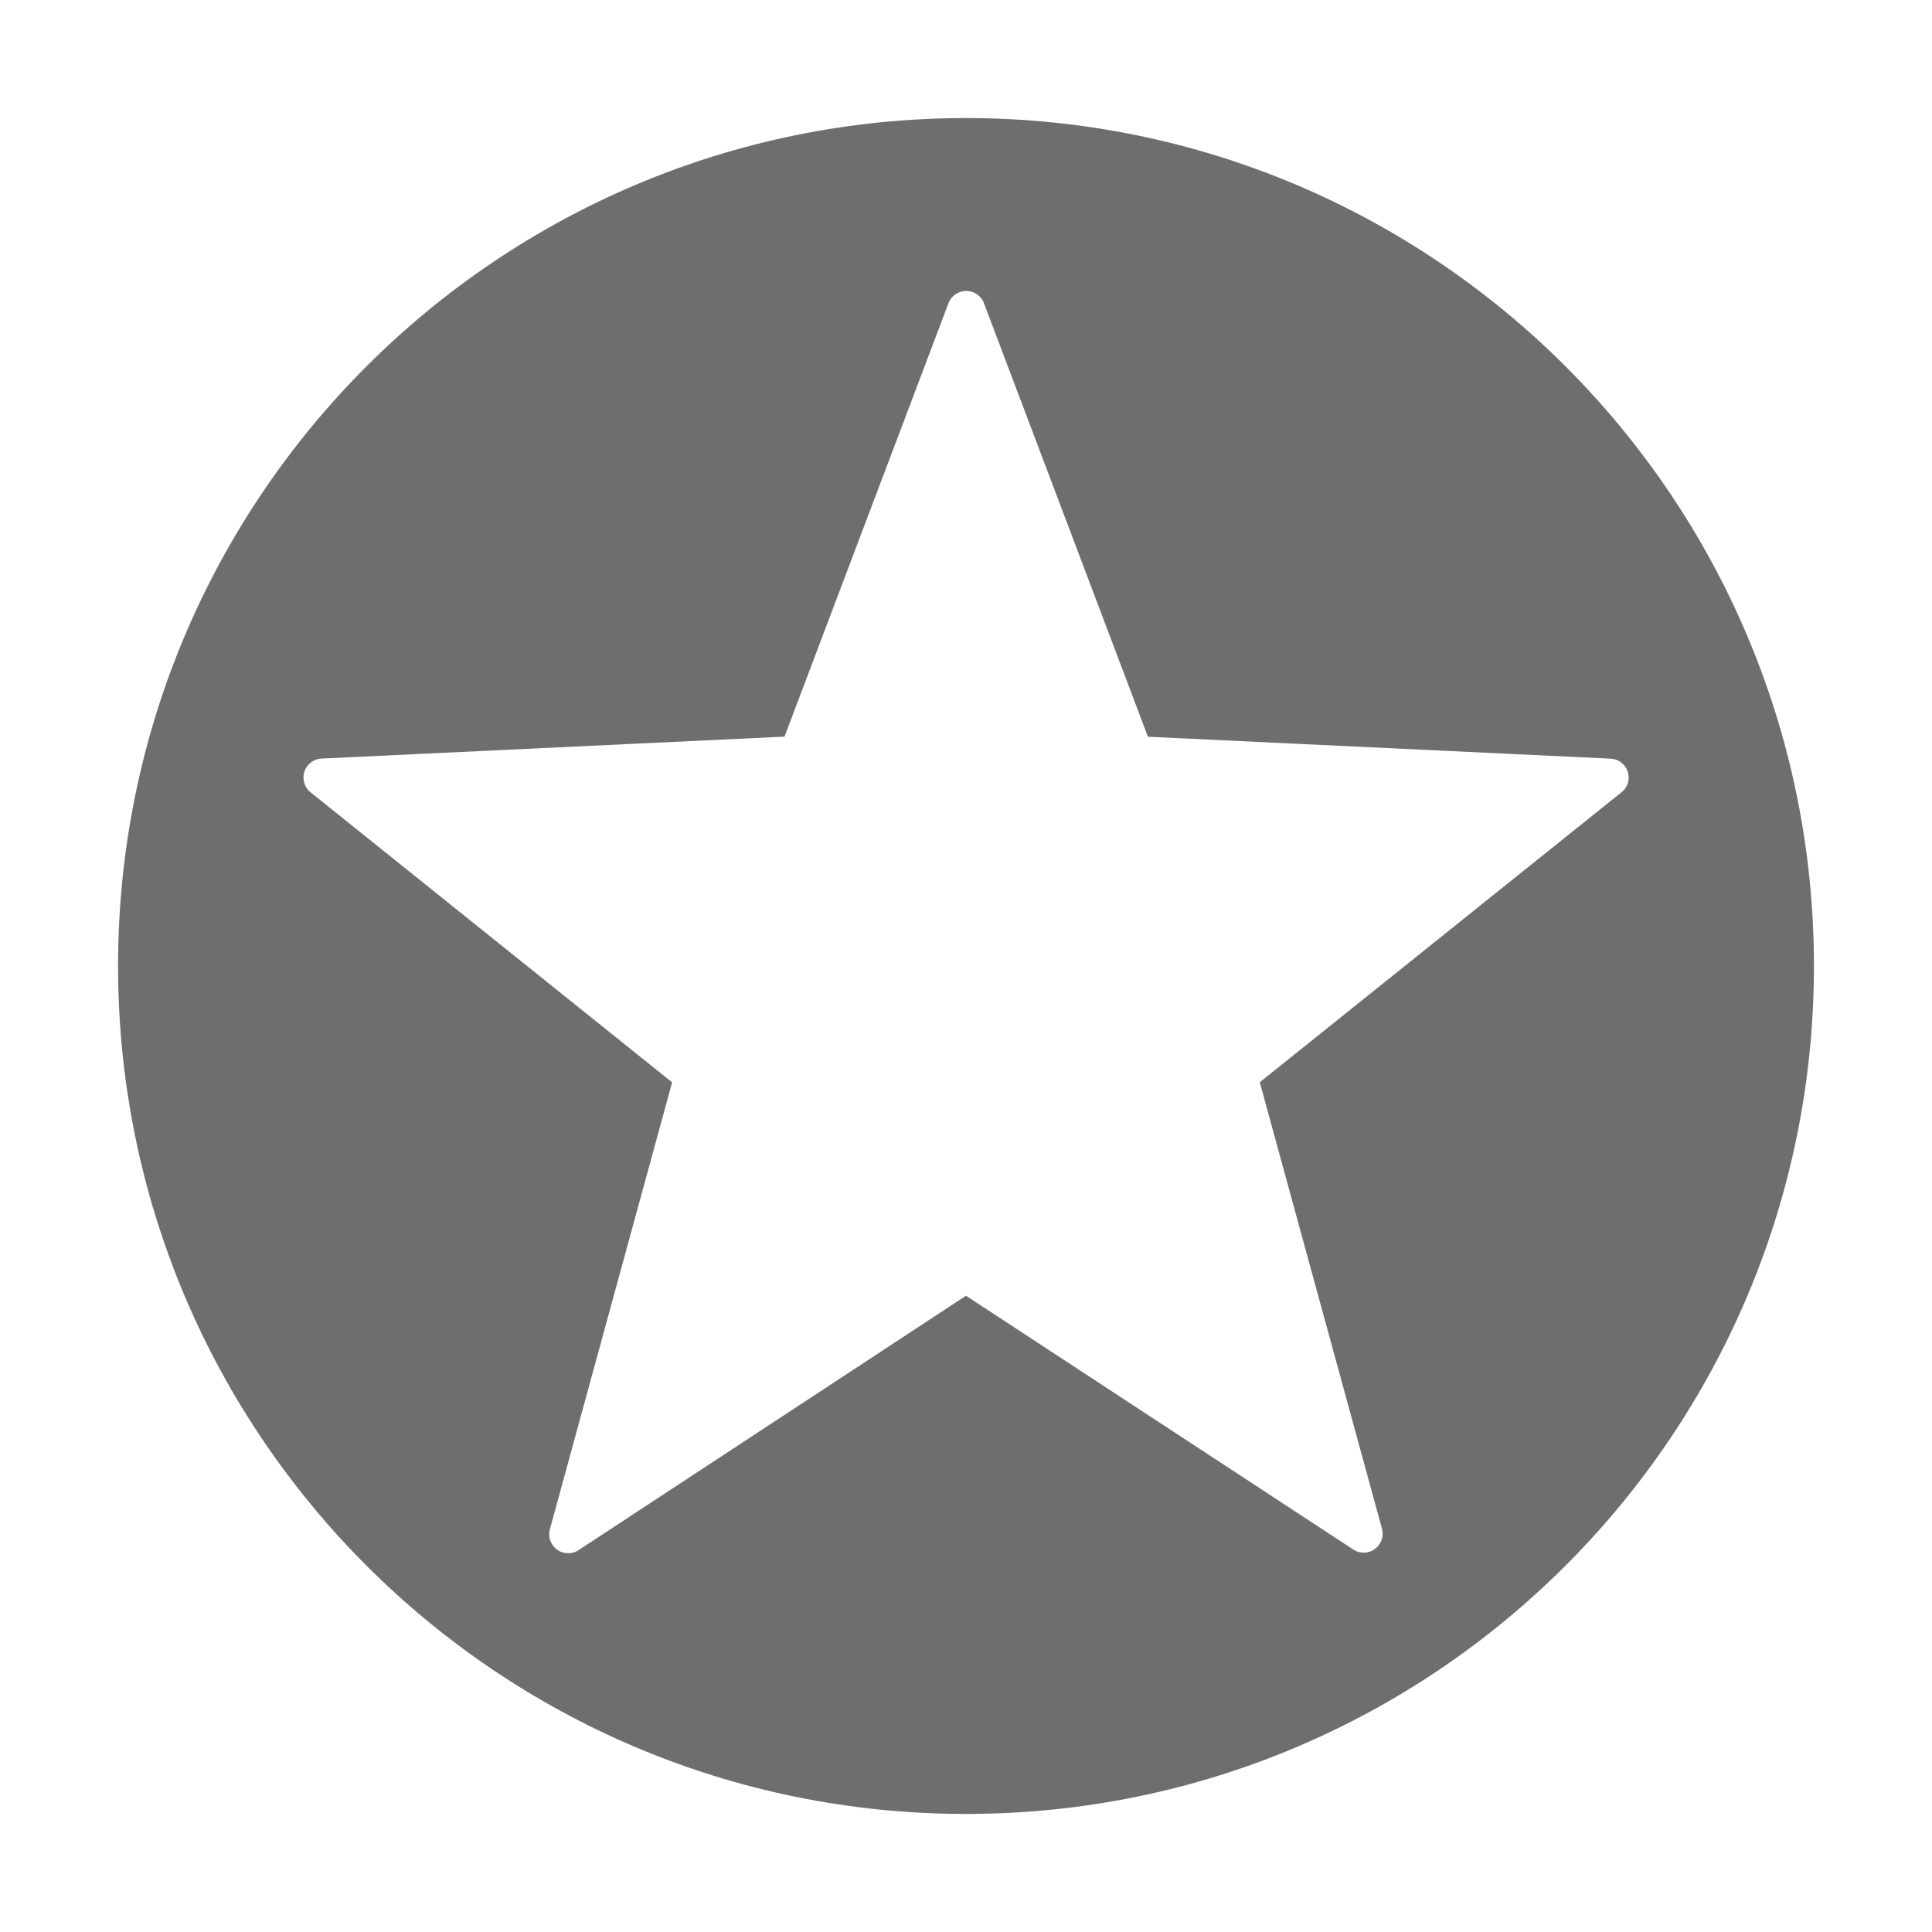
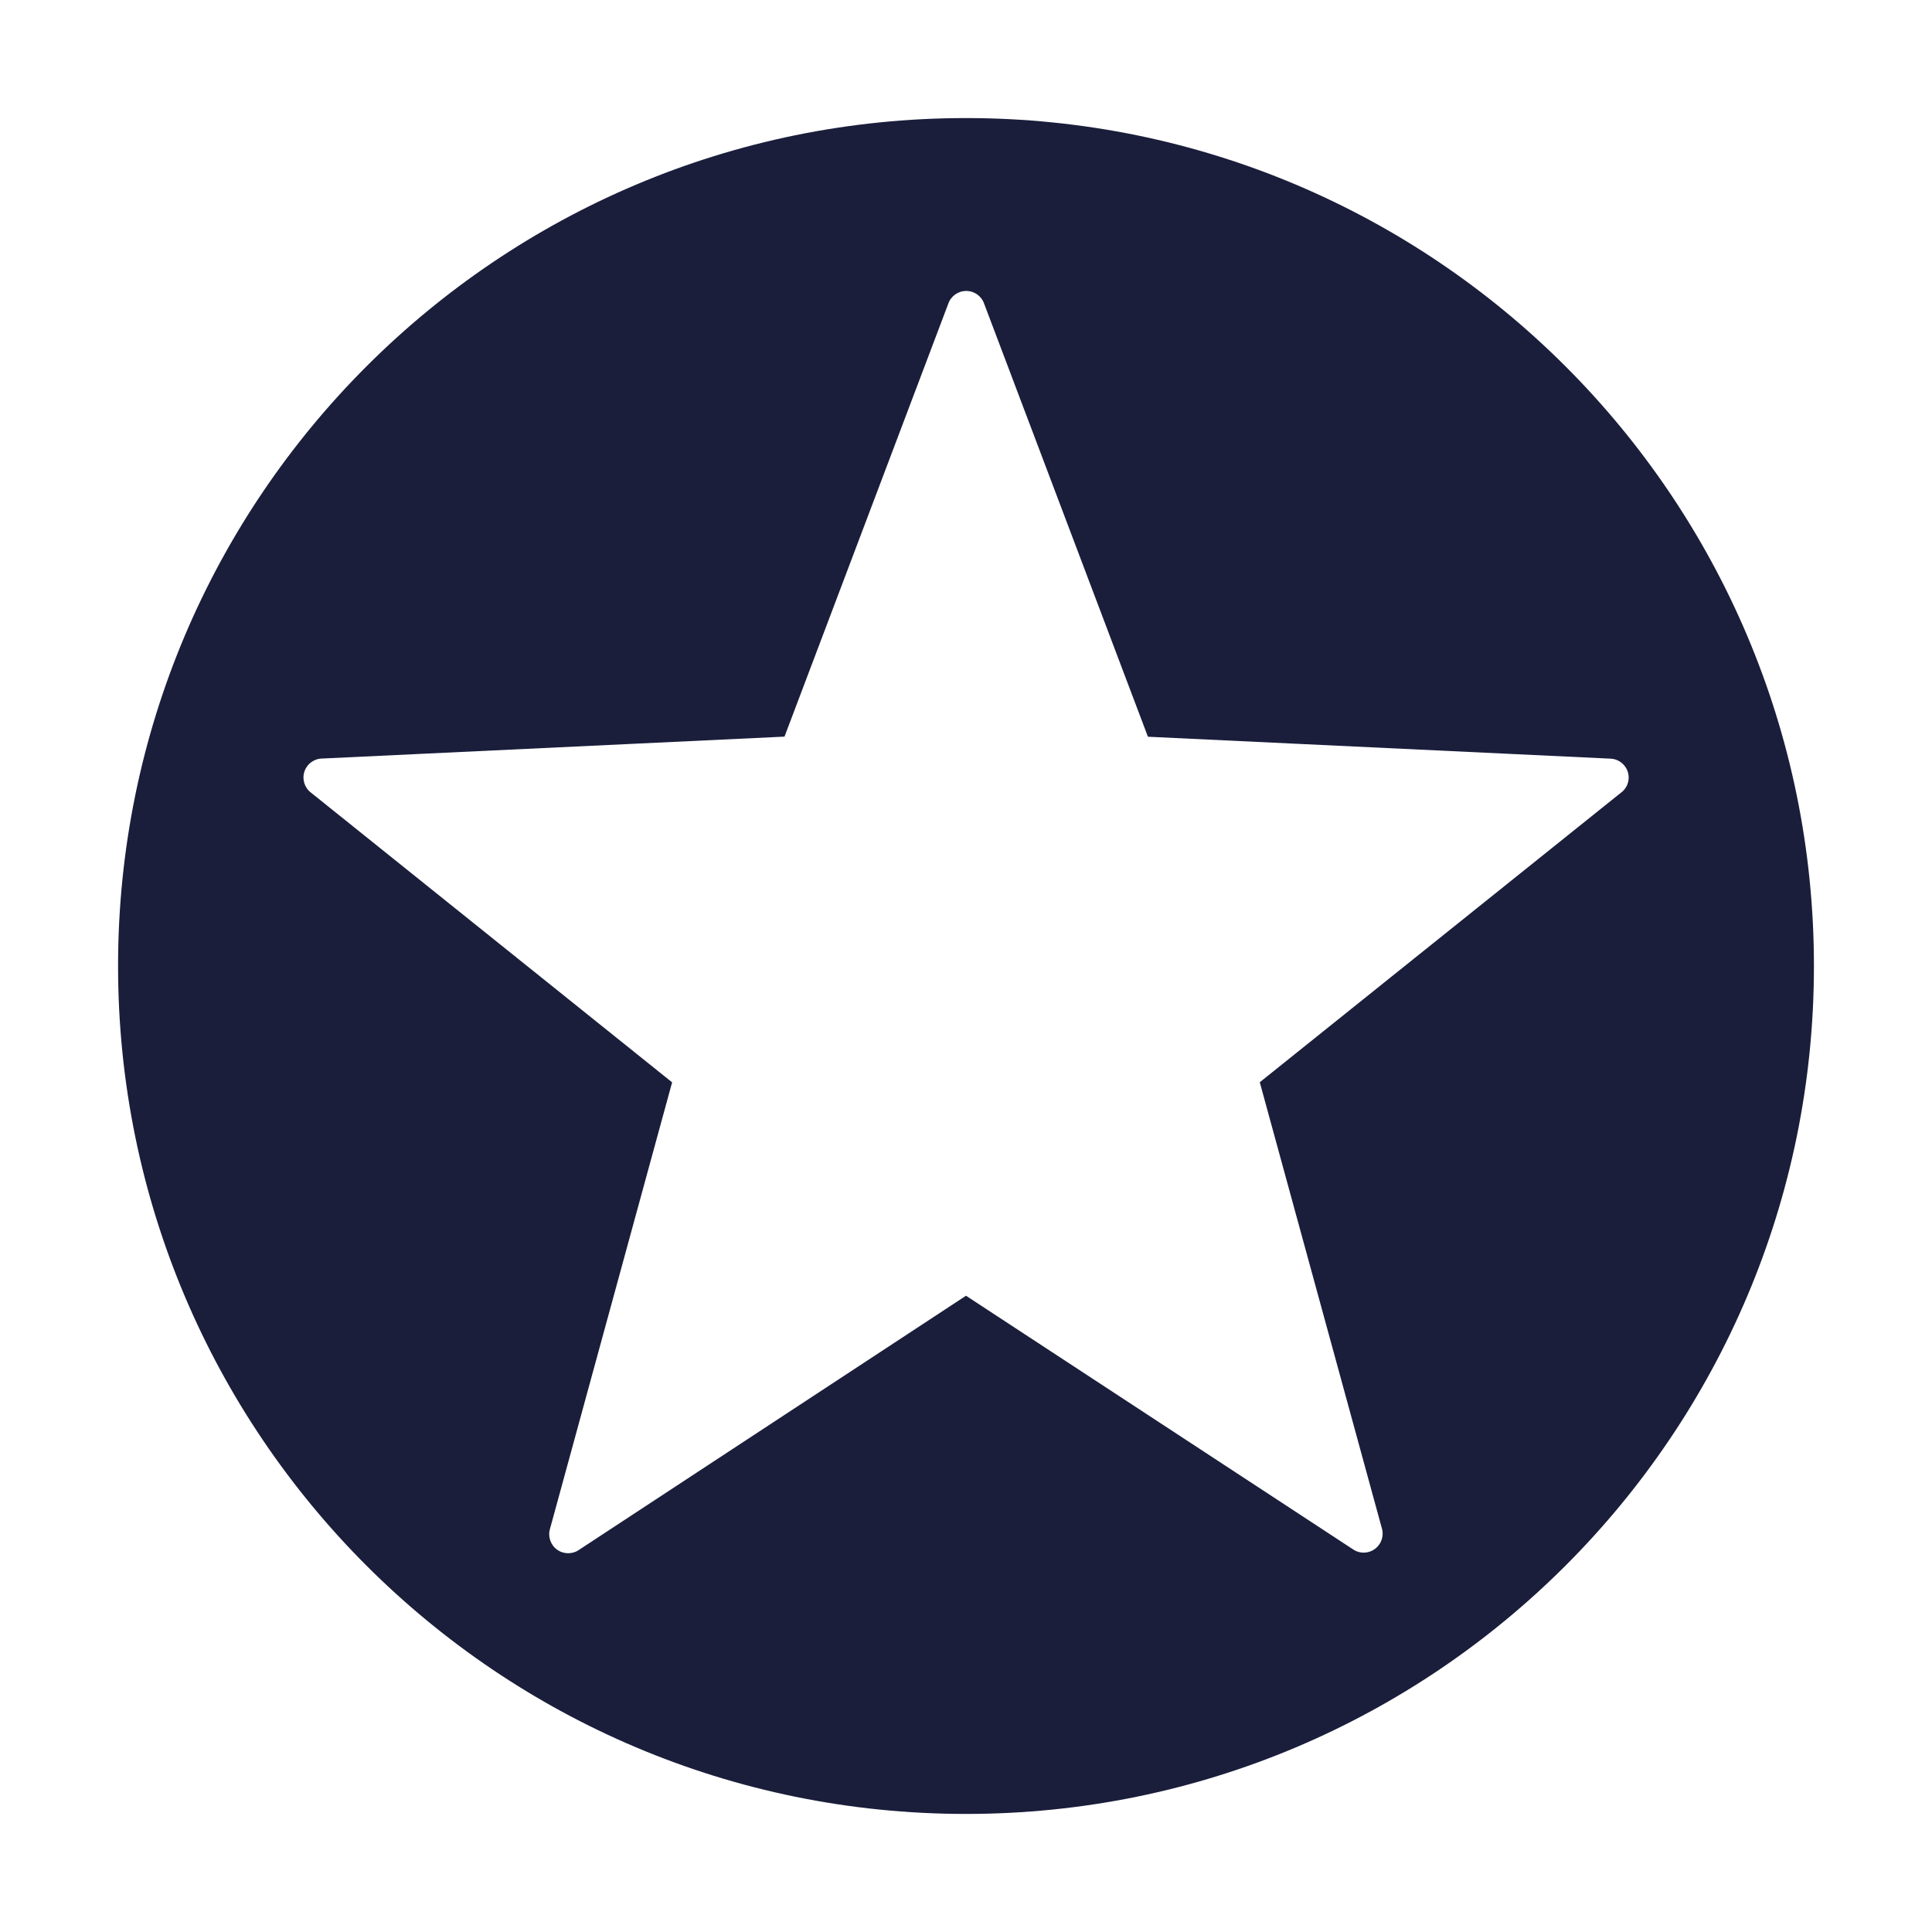
<svg xmlns="http://www.w3.org/2000/svg" height="18" viewBox="0 0 18 18" width="18">
  <defs>
    <style>
      .a {
-         fill: #6E6E6E;
+         fill: #1a1e3b;
      }
    </style>
  </defs>
-   <rect id="Canvas" fill="#ff13dc" opacity="0" width="18" height="18" />
+   <rect id="Canvas" fill="#1a1e3b" opacity="0" width="18" height="18" />
  <path class="a" d="M9,1.1A7.9,7.9,0,1,0,16.9,9,7.9,7.9,0,0,0,9,1.1Zm6.1,6.287-3.363,2.696,1.137,4.154a.177.177,0,0,1-.118.221l-0.0 0a.175.175,0,0,1-.153-.025L9,12.072,5.397,14.438a.177.177,0,0,1-.272-.197l1.137-4.157L2.9,7.387a.177.177,0,0,1,.104-.32l4.305-.204L8.834,2.832a.177.177,0,0,1,.336,0l1.525,4.032,4.305.204a.177.177,0,0,1,.174.181V7.248A.175.175,0,0,1,15.1,7.387Z" />
</svg>
